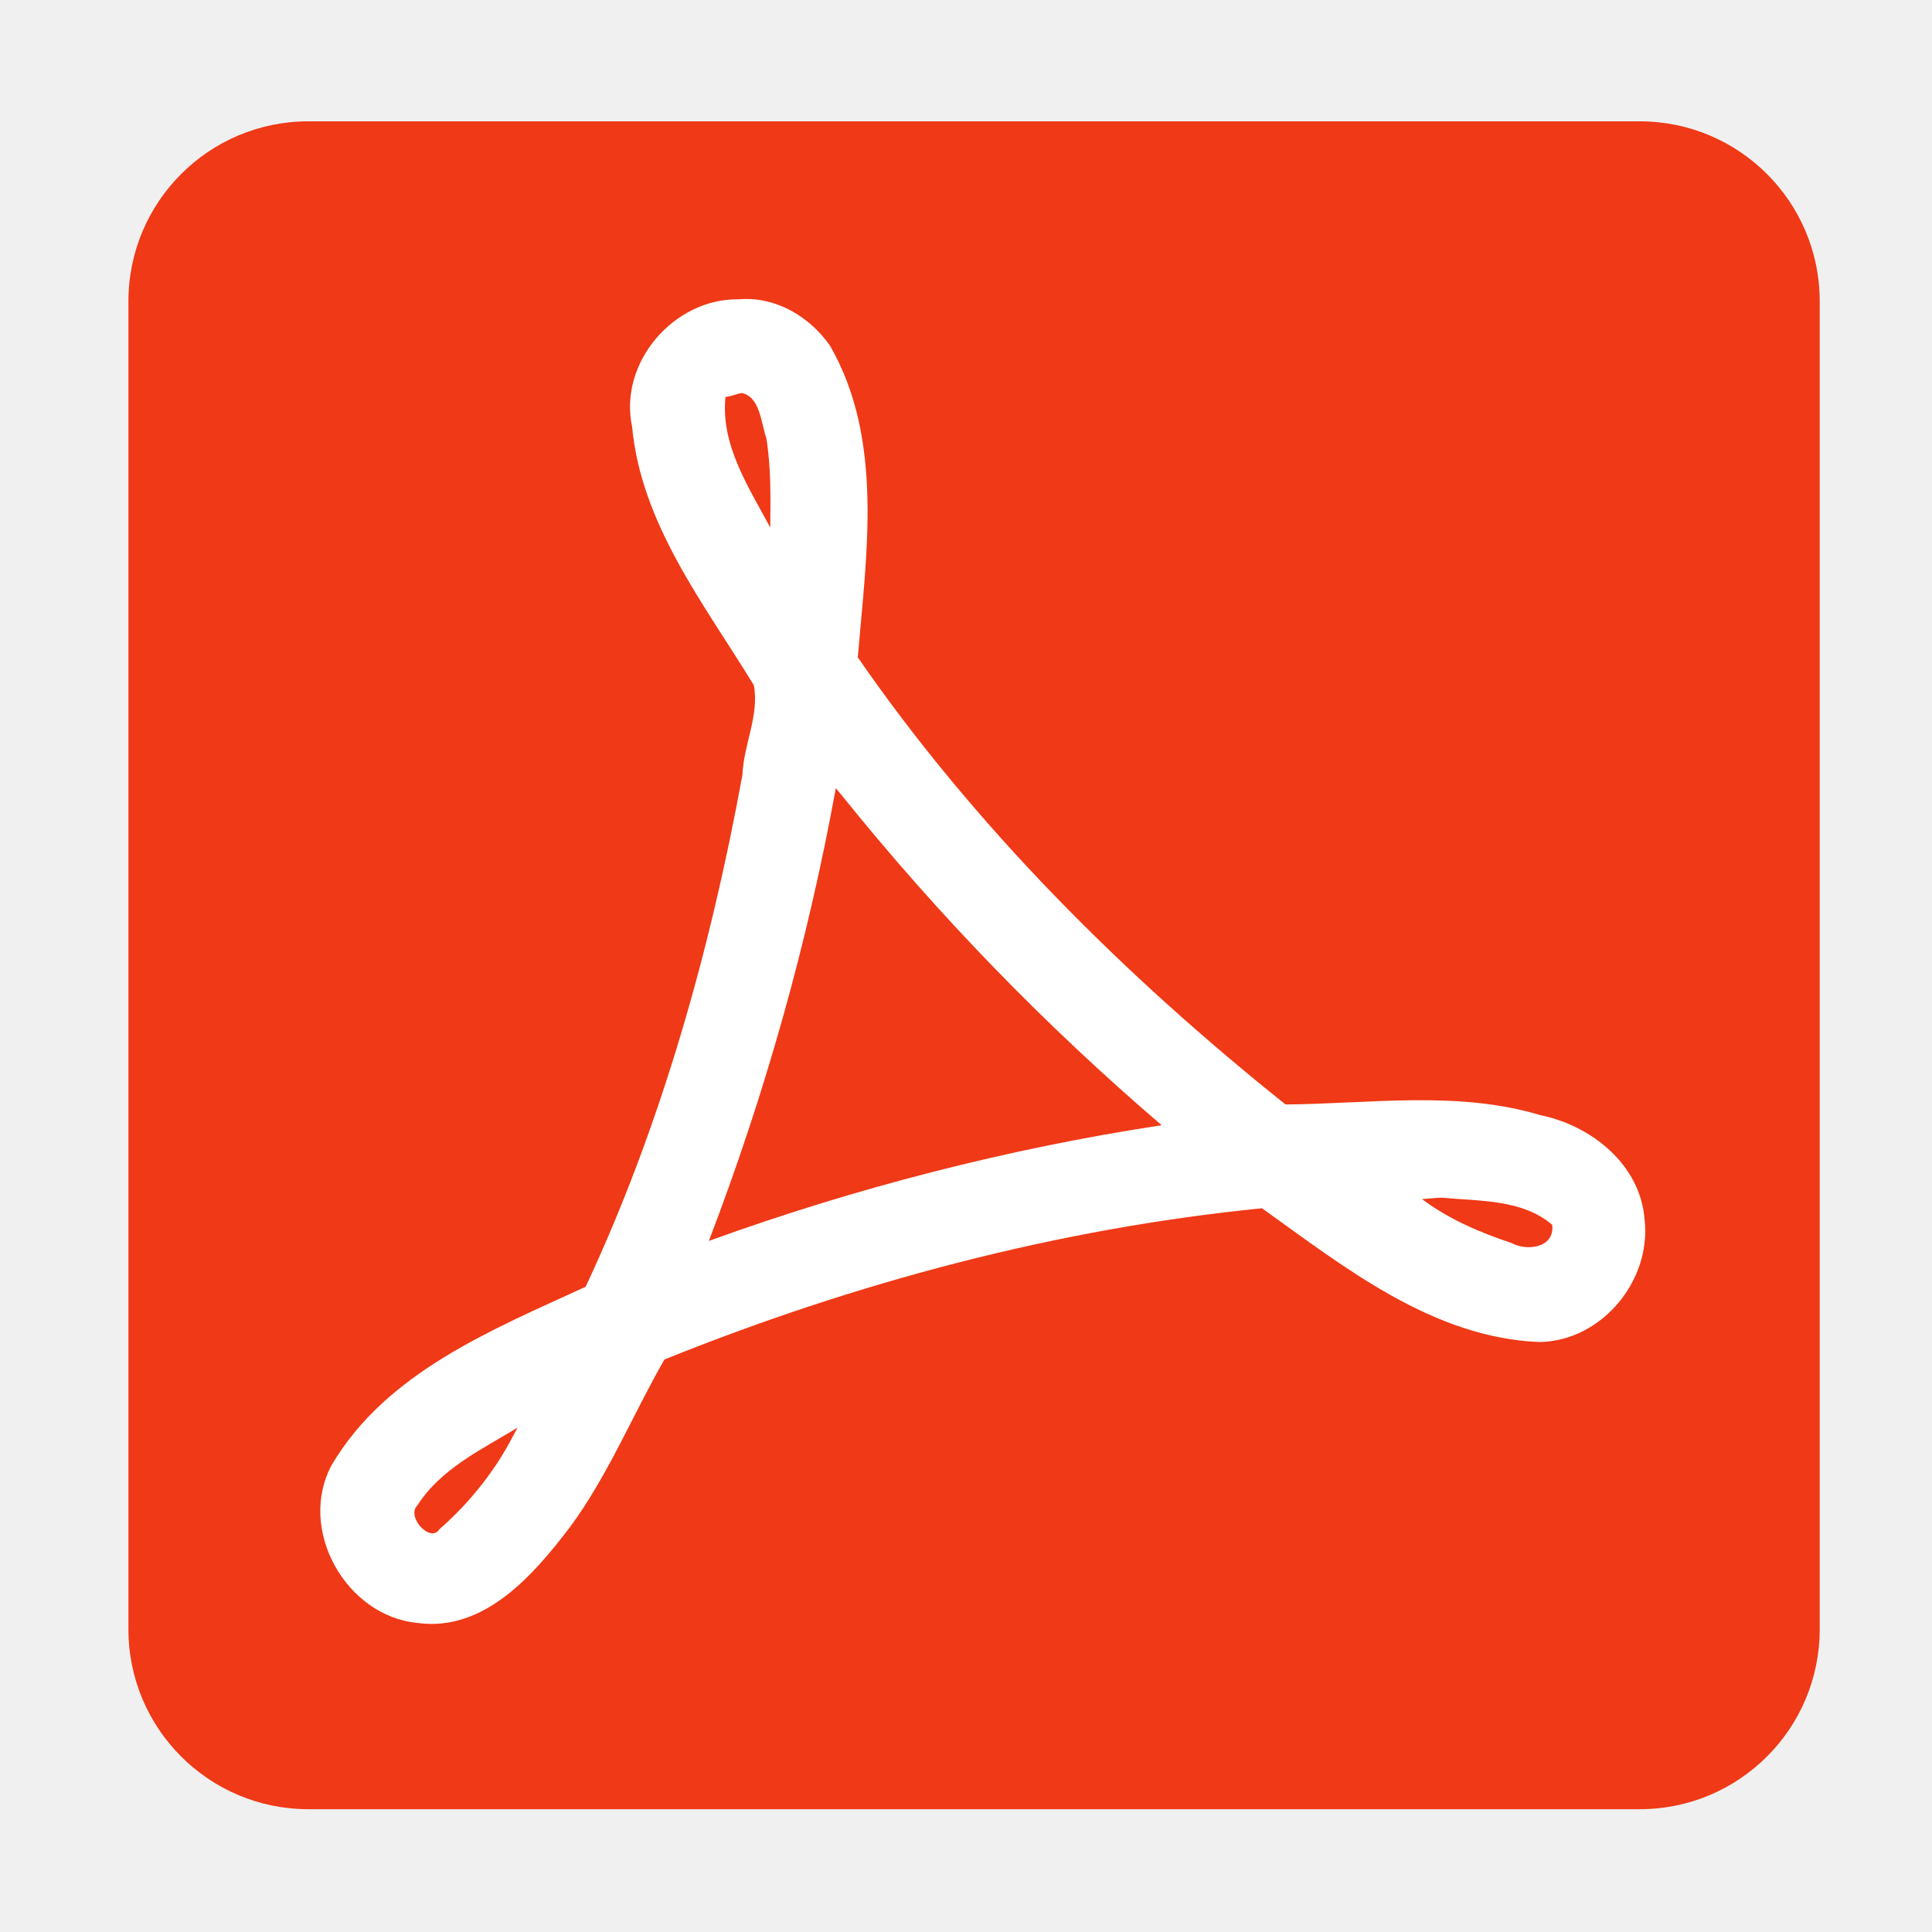
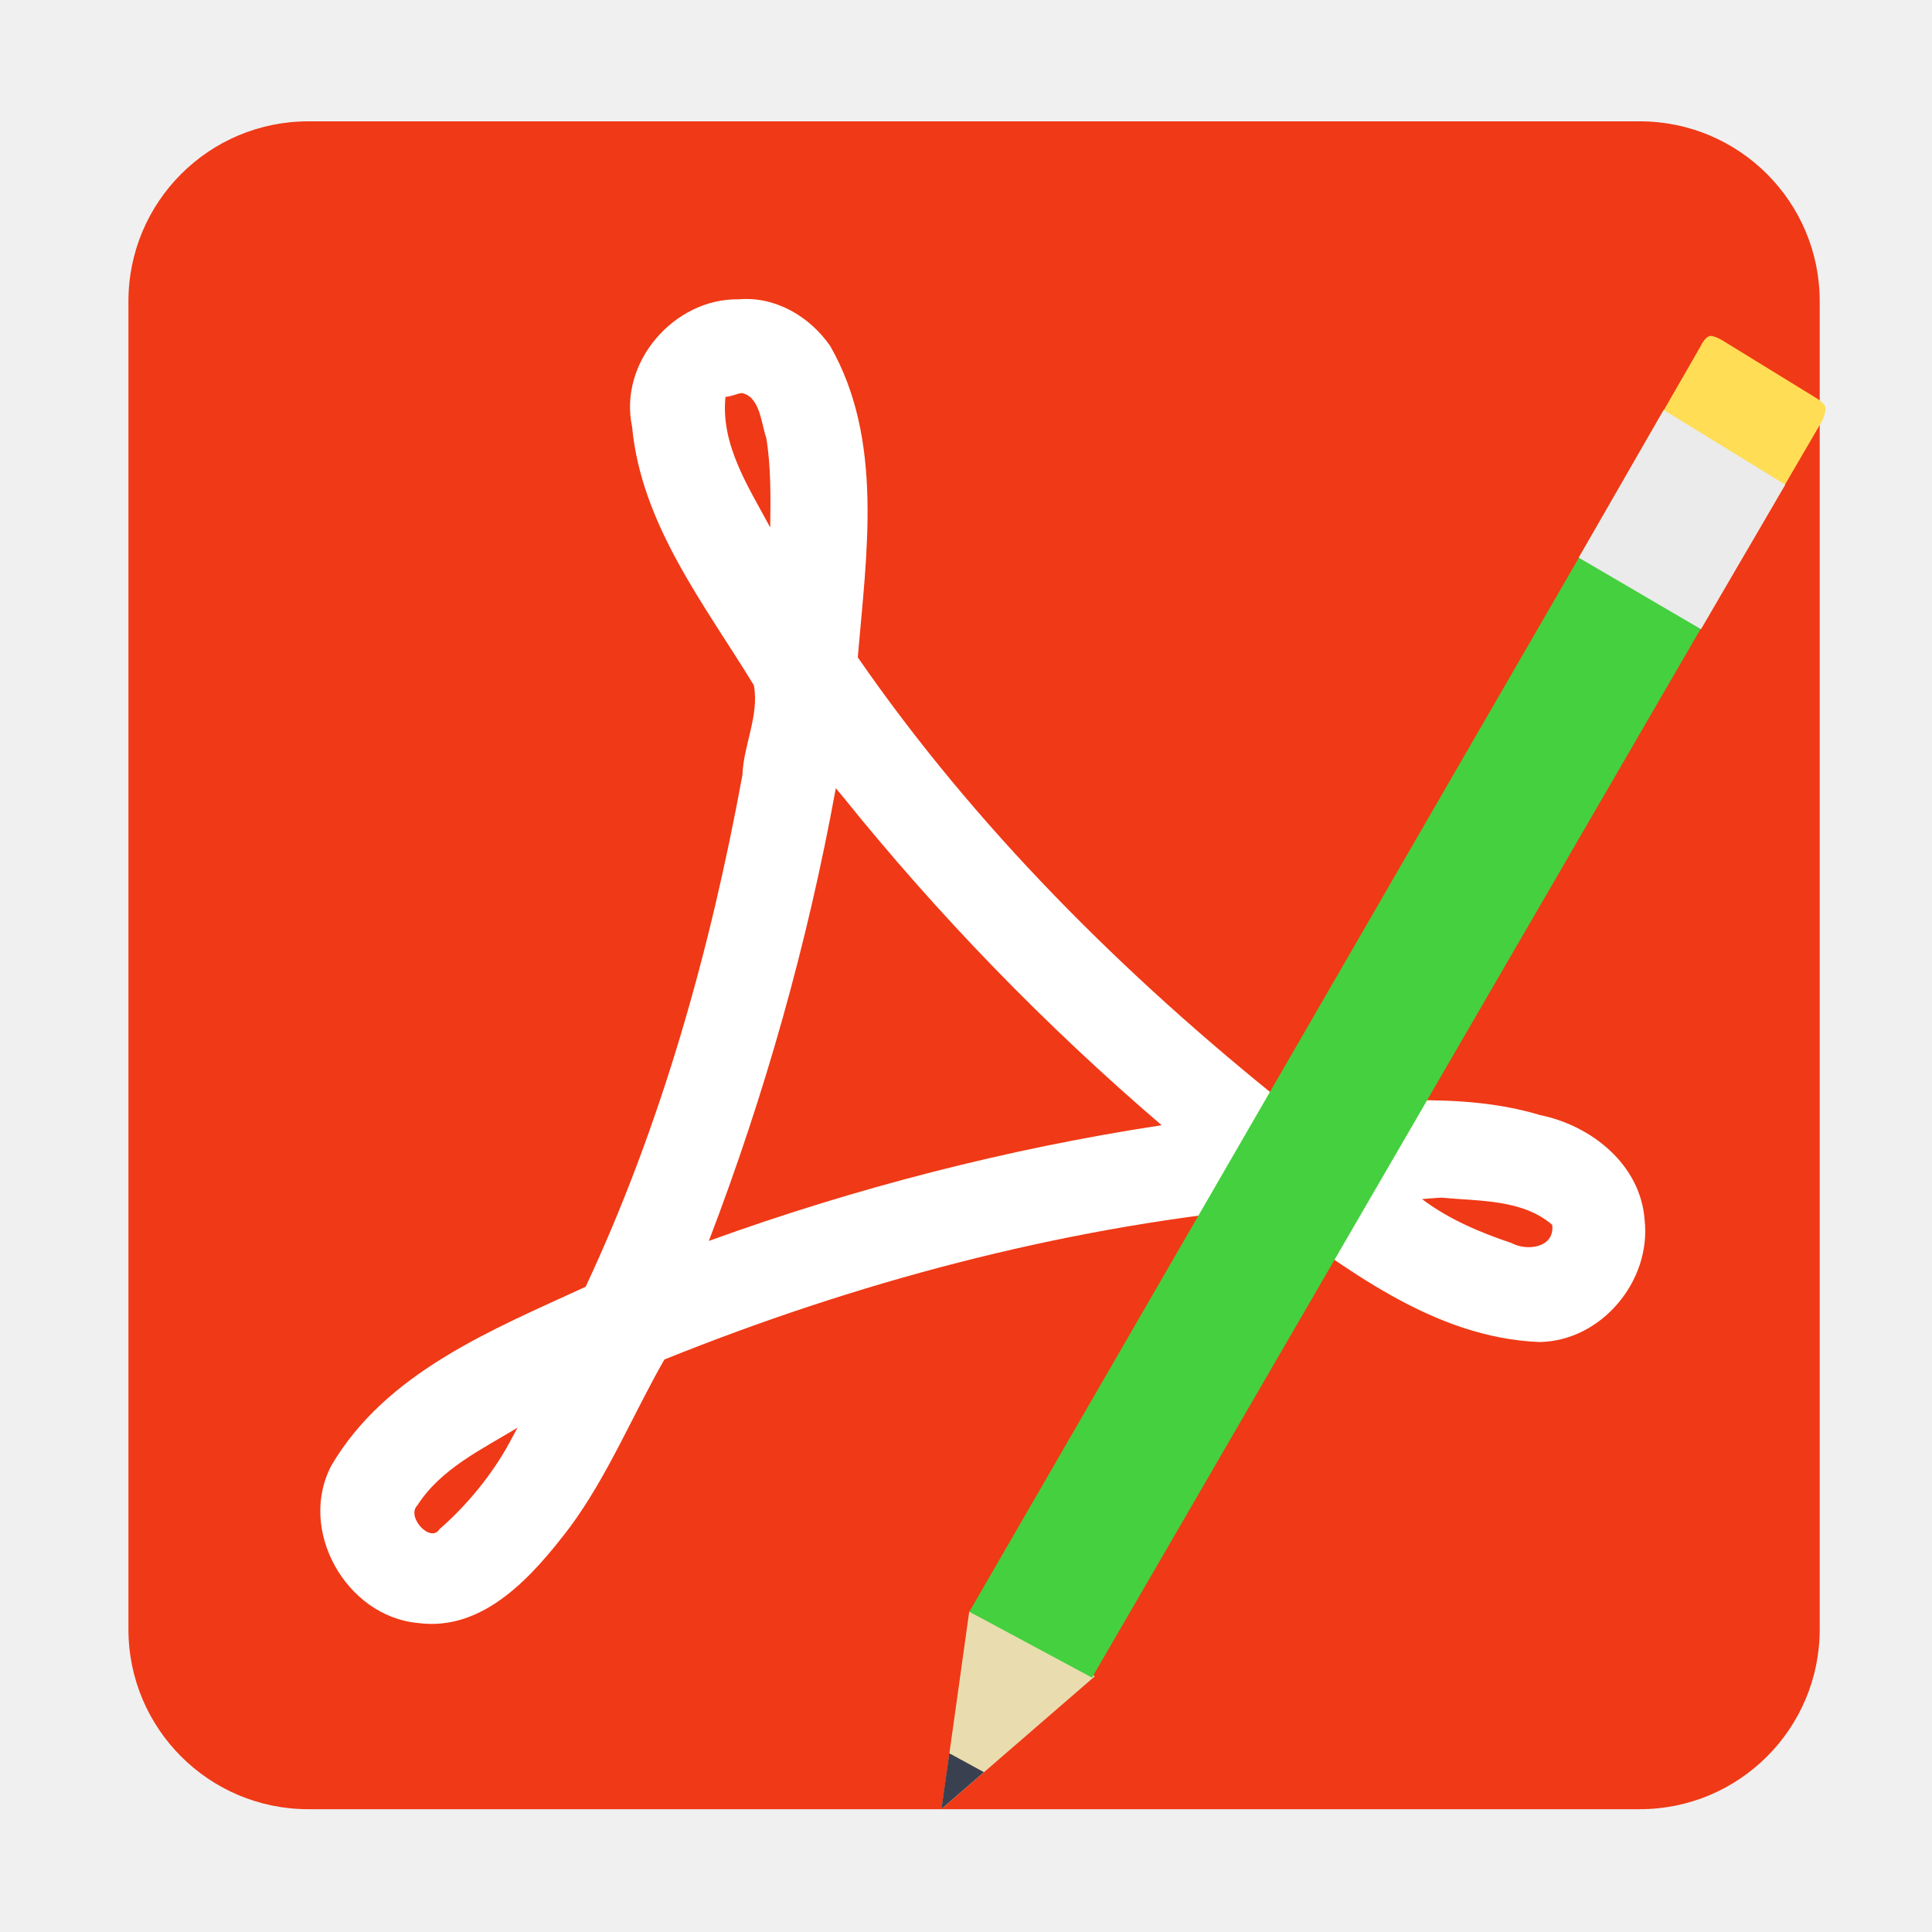
<svg xmlns="http://www.w3.org/2000/svg" id="svg2" version="1.1" width="512" height="512">
  <defs id="defs6" />
-   <rect style="fill:#f03916;fill-rule:evenodd;stroke:none;fill-opacity:1" id="rect2986" width="448.208" height="447.305" x="34.034" y="32.153" ry="47.687" />
-   <path d="m 195.783,79.318 c -17.12,-0.299 -31.895,16.729 -28.276,33.741 2.436,25.995 19.198,47.09 32.278,68.555 1.471,7.994 -2.745,15.775 -3.027,23.71 -8.528,46.59 -21.538,92.929 -41.554,135.68 -24.767,11.402 -52.816,22.662 -67.299,47.236 -9.194,17.05 3.751,40.062 22.754,41.86 17.629,2.411 30.715,-12.696 40.352,-25.354 10.062,-13.616 16.684,-29.828 25.056,-44.461 50.666,-20.405 103.97,-34.665 158.382,-40.08 22.001,15.746 45.31,34.322 73.523,35.445 16.399,-0.244 29.669,-16.163 27.872,-32.331 -1.057,-14.721 -14.134,-25.044 -27.682,-27.806 -21.851,-6.582 -45.258,-2.977 -67.484,-2.818 -42.772,-34.177 -82.258,-73.5 -113.36,-118.493 2.308,-27.354 6.944,-57.611 -7.3,-82.495 -5.408,-7.849 -14.576,-13.23 -24.235,-12.383 m 0.815,24.842 c 4.816,0.929 5.136,8.102 6.485,11.938 1.269,7.818 1.13,15.796 1.038,23.692 -5.735,-10.72 -13.185,-21.919 -11.859,-34.626 1.512,-0.059 2.851,-0.826 4.336,-1.001 m 26.54,106.674 c 25.492,31.697 53.809,60.889 84.711,87.349 -40.748,6.214 -81.229,16.624 -119.996,30.669 14.869,-38.86 26.189,-79.007 33.648,-119.983 0.543,0.656 1.087,1.31 1.63,1.965 m 159.015,106.555 c 9.884,0.954 21.29,0.381 29.204,7.193 0.743,6.148 -6.779,7.045 -10.783,4.82 -8.356,-2.79 -16.623,-6.297 -23.717,-11.642 1.768,-0.109 3.529,-0.336 5.303,-0.371 m -246.997,64.661 c -4.7,8.742 -11.542,16.983 -18.677,23.174 -2.374,3.844 -8.891,-3.263 -5.892,-6.266 6.19,-9.69 16.999,-14.826 26.566,-20.615 -0.667,1.236 -1.332,2.472 -2.001,3.708" id="path70" style="fill:#ffffff" />
+   <g id="g844">
+     <rect ry="47.687" y="32.153" x="34.034" height="447.305" width="448.208" id="rect2986" style="fill:#f03916;fill-rule:evenodd;stroke:none;fill-opacity:1" />
+     <path style="fill:#ffffff" id="path70" d="m 195.783,79.318 c -17.12,-0.299 -31.895,16.729 -28.276,33.741 2.436,25.995 19.198,47.09 32.278,68.555 1.471,7.994 -2.745,15.775 -3.027,23.71 -8.528,46.59 -21.538,92.929 -41.554,135.68 -24.767,11.402 -52.816,22.662 -67.299,47.236 -9.194,17.05 3.751,40.062 22.754,41.86 17.629,2.411 30.715,-12.696 40.352,-25.354 10.062,-13.616 16.684,-29.828 25.056,-44.461 50.666,-20.405 103.97,-34.665 158.382,-40.08 22.001,15.746 45.31,34.322 73.523,35.445 16.399,-0.244 29.669,-16.163 27.872,-32.331 -1.057,-14.721 -14.134,-25.044 -27.682,-27.806 -21.851,-6.582 -45.258,-2.977 -67.484,-2.818 -42.772,-34.177 -82.258,-73.5 -113.36,-118.493 2.308,-27.354 6.944,-57.611 -7.3,-82.495 -5.408,-7.849 -14.576,-13.23 -24.235,-12.383 m 0.815,24.842 c 4.816,0.929 5.136,8.102 6.485,11.938 1.269,7.818 1.13,15.796 1.038,23.692 -5.735,-10.72 -13.185,-21.919 -11.859,-34.626 1.512,-0.059 2.851,-0.826 4.336,-1.001 m 26.54,106.674 c 25.492,31.697 53.809,60.889 84.711,87.349 -40.748,6.214 -81.229,16.624 -119.996,30.669 14.869,-38.86 26.189,-79.007 33.648,-119.983 0.543,0.656 1.087,1.31 1.63,1.965 m 159.015,106.555 c 9.884,0.954 21.29,0.381 29.204,7.193 0.743,6.148 -6.779,7.045 -10.783,4.82 -8.356,-2.79 -16.623,-6.297 -23.717,-11.642 1.768,-0.109 3.529,-0.336 5.303,-0.371 m -246.997,64.661 c -4.7,8.742 -11.542,16.983 -18.677,23.174 -2.374,3.844 -8.891,-3.263 -5.892,-6.266 6.19,-9.69 16.999,-14.826 26.566,-20.615 -0.667,1.236 -1.332,2.472 -2.001,3.708" />
+     <path id="path3868" d="m 249.541,479.373 40.613,-35.151 -33.293,-17.175 z" style="fill:#e9ddaf;stroke:none" />
+     <path id="path3868-3" d="m 249.502,479.368 11.238,-9.726 -9.16,-5.002 z" style="fill:#394050;stroke:none" />
+     <path id="path3888" d="M 256.887,427.125 428.029,131.175 459.792,150.98 289.396,444.594 Z" style="fill:#45d03f;fill-opacity:1;stroke:none" />
+     <path id="path3888-6-0" d="m 430.329,127.13 20.298,-35.29 c 0,0 1.11,-2.434 2.379,-2.765 1.269,-0.331 3.964,1.448 3.964,1.448 l 24.1,14.809 c 0,0 2.273,1.29 2.642,2.459 0.37,1.169 -0.778,3.668 -0.778,3.668 l -20.189,34.634 z" style="fill:#ffdd55;fill-opacity:1;stroke:none" />
+     <path id="path3888-6" d="m 418.368,147.781 22.514,-39.142 32.229,19.805 -22.327,38.302 z" style="fill:#ebebeb;fill-opacity:1;stroke:none" />
+   </g>
</svg>
